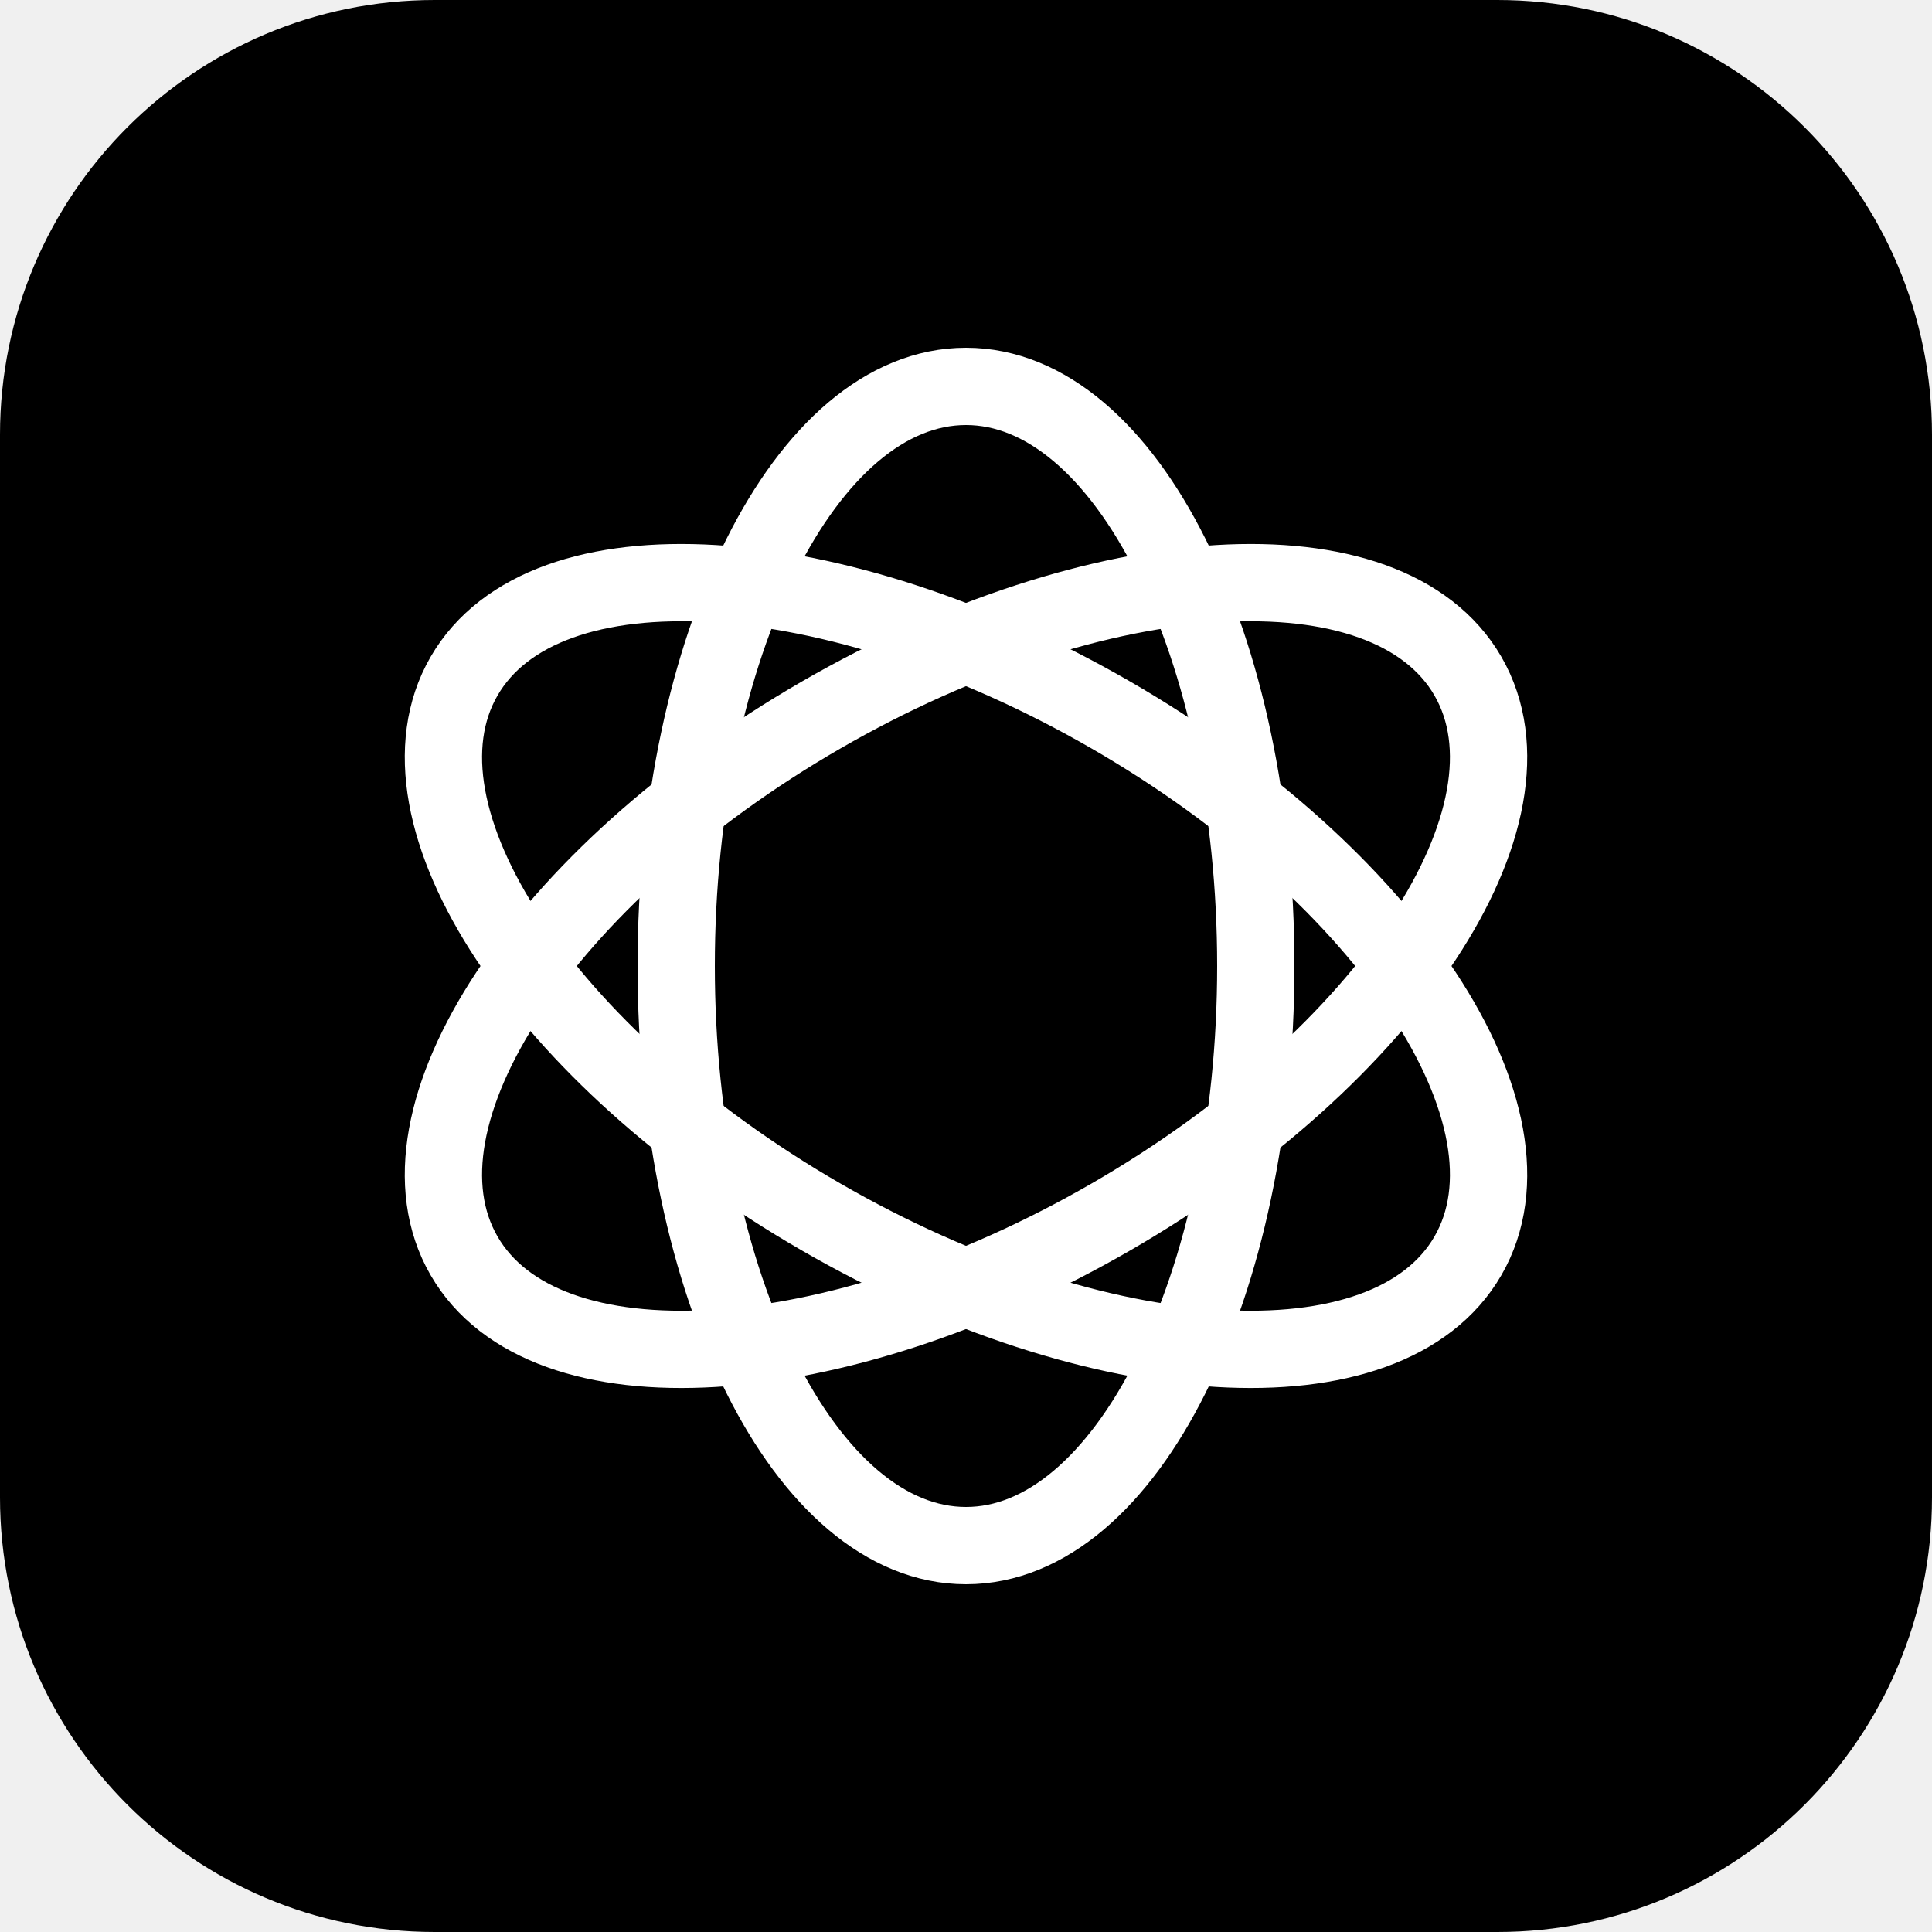
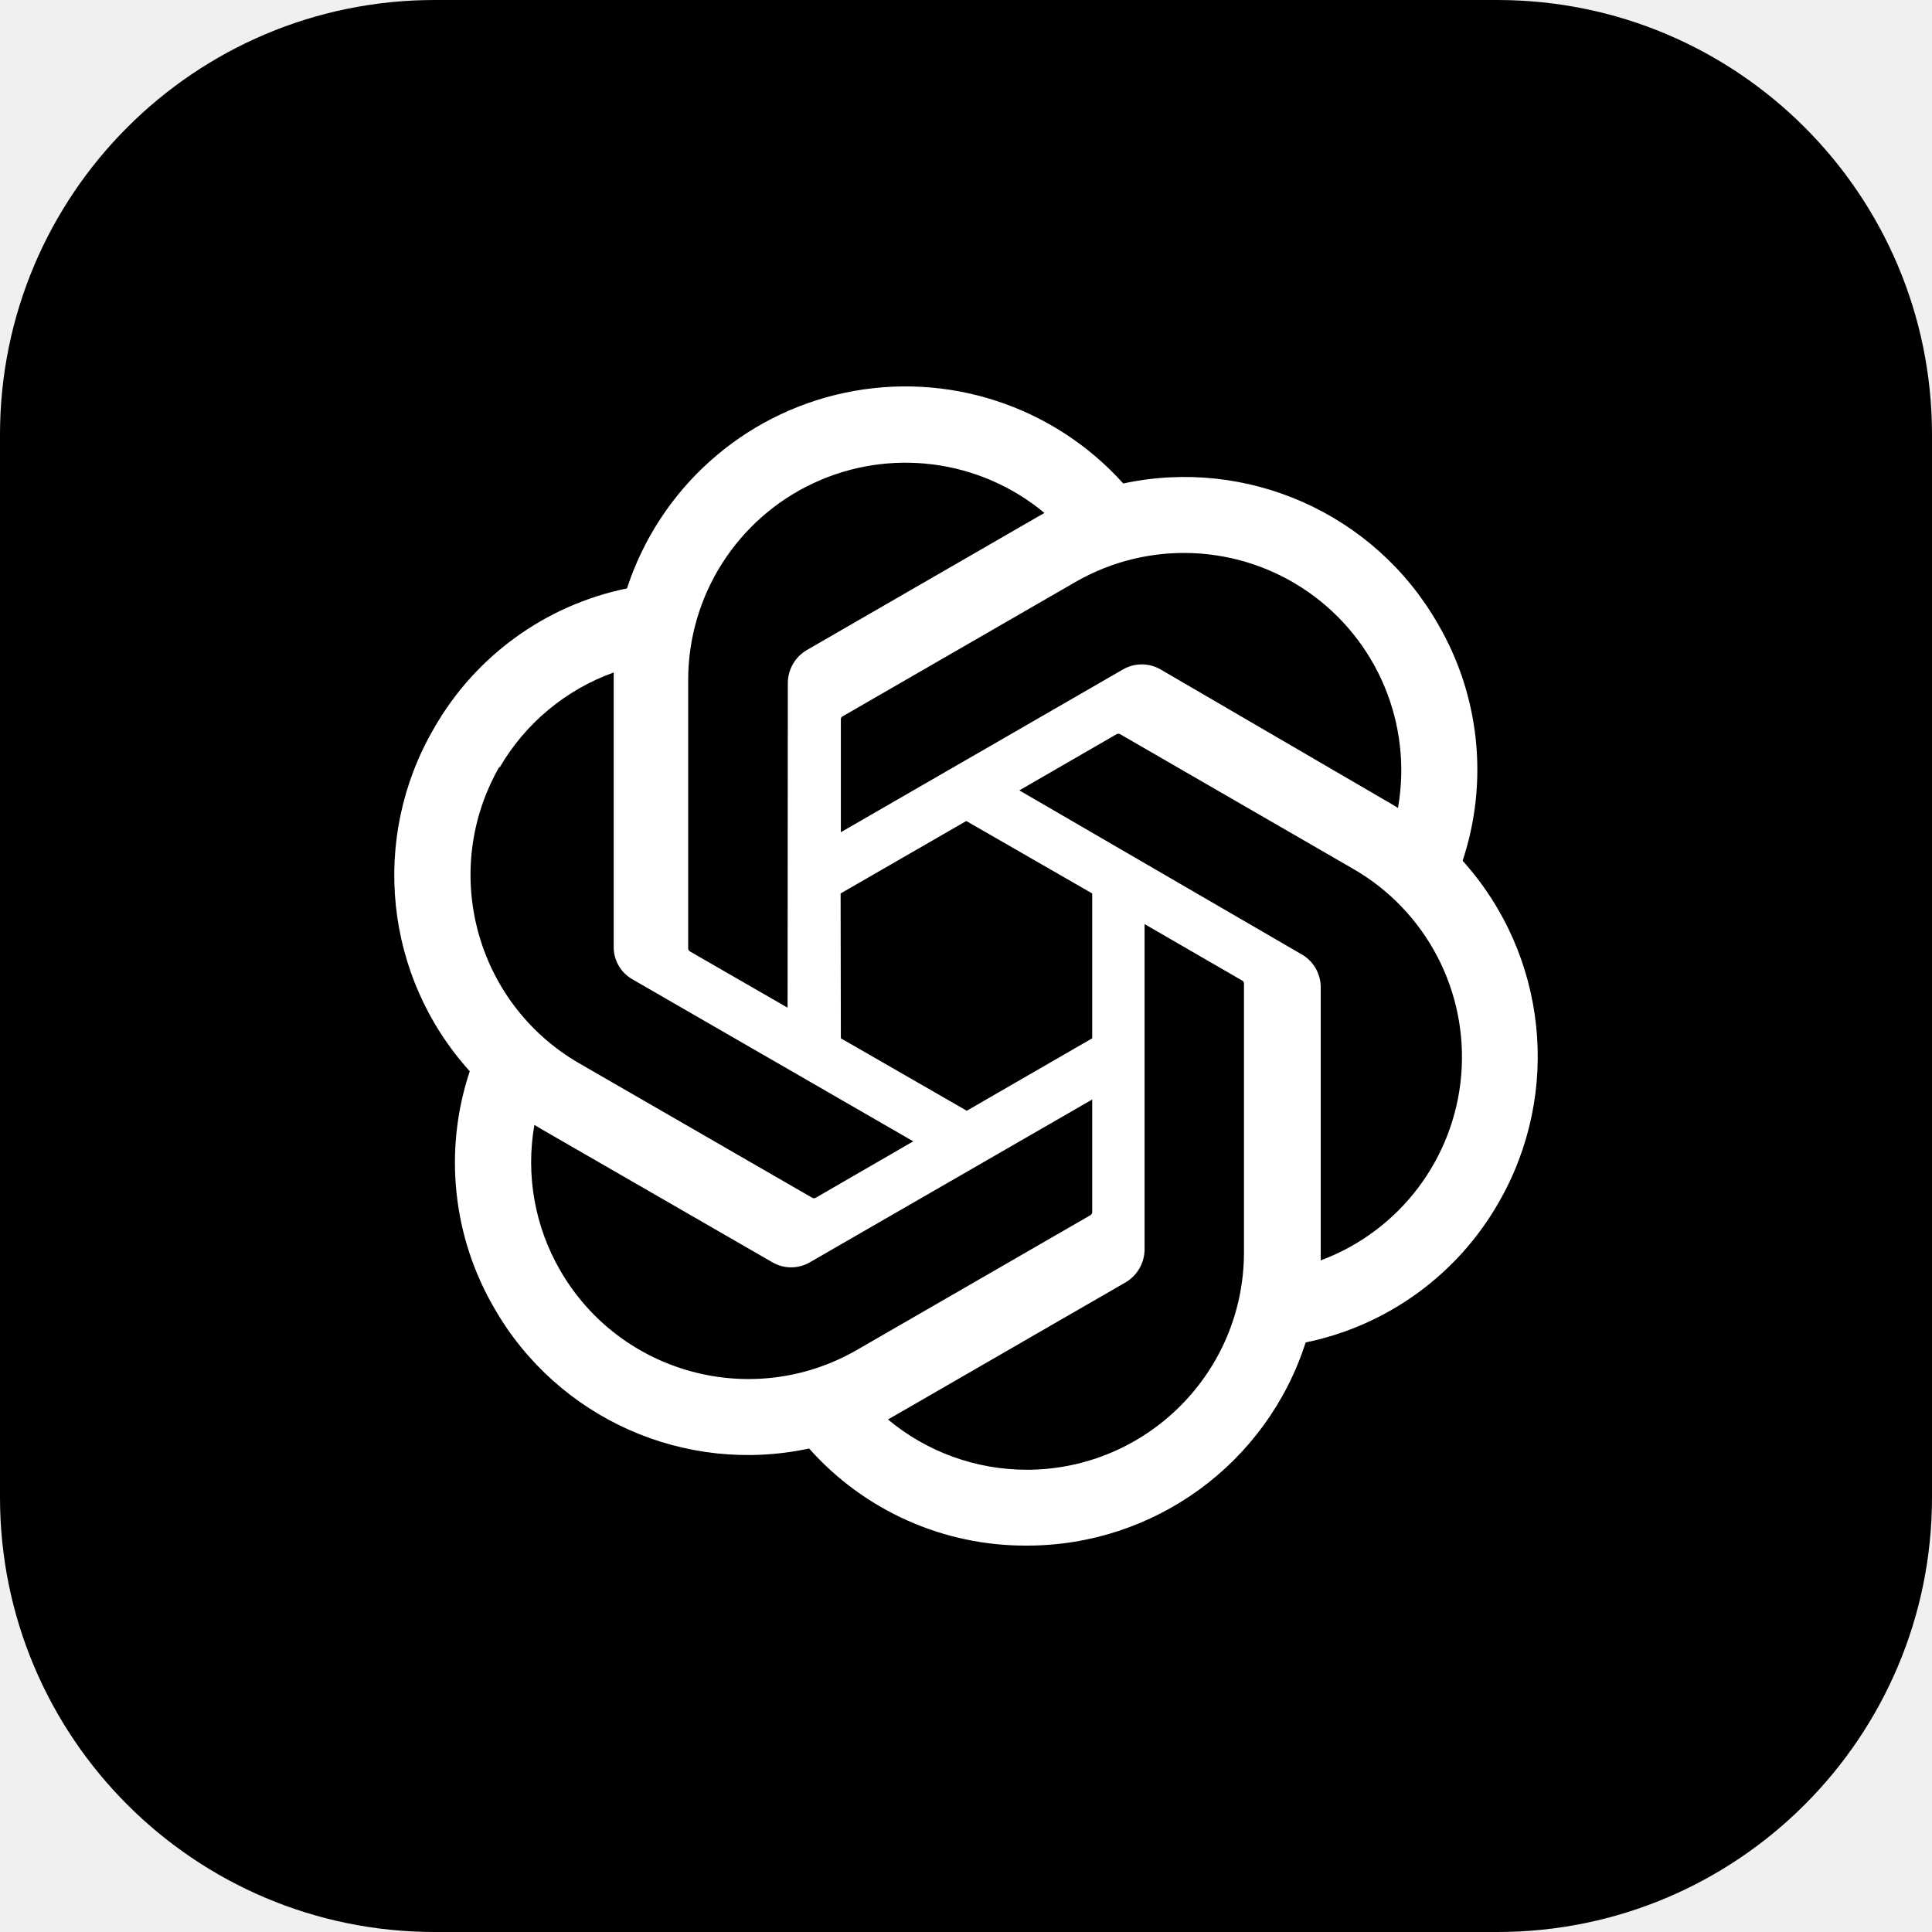
<svg xmlns="http://www.w3.org/2000/svg" viewBox="0 0 40 40">
  <rect width="40" height="40" rx="9" fill="#000000" />
-   <g transform="translate(20,20)" fill="none" stroke="white" stroke-width="1.6">
-     <ellipse rx="6" ry="12" transform="rotate(0)" />
-     <ellipse rx="6" ry="12" transform="rotate(60)" />
-     <ellipse rx="6" ry="12" transform="rotate(120)" />
+   <g transform="translate(8,8) scale(1.0)">
+     <path d="M22.282 9.821a5.985 5.985 0 0 0-.516-4.911 6.046 6.046 0 0 0-6.51-2.9A6.065 6.065 0 0 0 4.981 4.182a5.985 5.985 0 0 0-3.998 2.9 6.046 6.046 0 0 0 .743 7.097 5.98 5.98 0 0 0 .511 4.911 6.051 6.051 0 0 0 6.515 2.9A5.985 5.985 0 0 0 13.26 24a6.056 6.056 0 0 0 5.772-4.206 5.989 5.989 0 0 0 3.998-2.9 6.056 6.056 0 0 0-.748-7.073zm-9.022 12.608a4.476 4.476 0 0 1-2.876-1.041l.142-.08 4.778-2.758a.795.795 0 0 0 .393-.681v-6.737l2.02 1.169a.071.071 0 0 1 .038.052v5.583a4.504 4.504 0 0 1-4.495 4.494zm-9.661-4.125a4.471 4.471 0 0 1-.535-3.014l.142.085 4.783 2.758a.771.771 0 0 0 .781 0l5.843-3.369v2.332a.08.08 0 0 1-.033.061L9.74 19.95a4.499 4.499 0 0 1-6.141-1.646zM2.341 7.896a4.485 4.485 0 0 1 2.365-1.973V11.6a.766.766 0 0 0 .388.676l5.814 3.354-2.02 1.169a.076.076 0 0 1-.071 0l-4.83-2.787A4.504 4.504 0 0 1 2.341 7.872zm16.596 3.856L13.104 8.364 15.119 7.2a.076.076 0 0 1 .071 0l4.83 2.791a4.494 4.494 0 0 1-.676 8.104v-5.677a.79.79 0 0 0-.407-.667zm2.011-3.023l-.142-.085-4.774-2.782a.776.776 0 0 0-.785 0L9.409 9.23V6.897a.066.066 0 0 1 .028-.061l4.83-2.787a4.499 4.499 0 0 1 6.68 4.66zM8.306 12.863l-2.02-1.164a.08.08 0 0 1-.038-.057V6.074a4.499 4.499 0 0 1 7.376-3.454l-.142.081L8.704 5.459a.795.795 0 0 0-.393.681zm1.098-2.365l2.602-1.5 2.607 1.5v2.999l-2.597 1.5-2.607-1.5Z" fill="white" />
  </g>
</svg>
